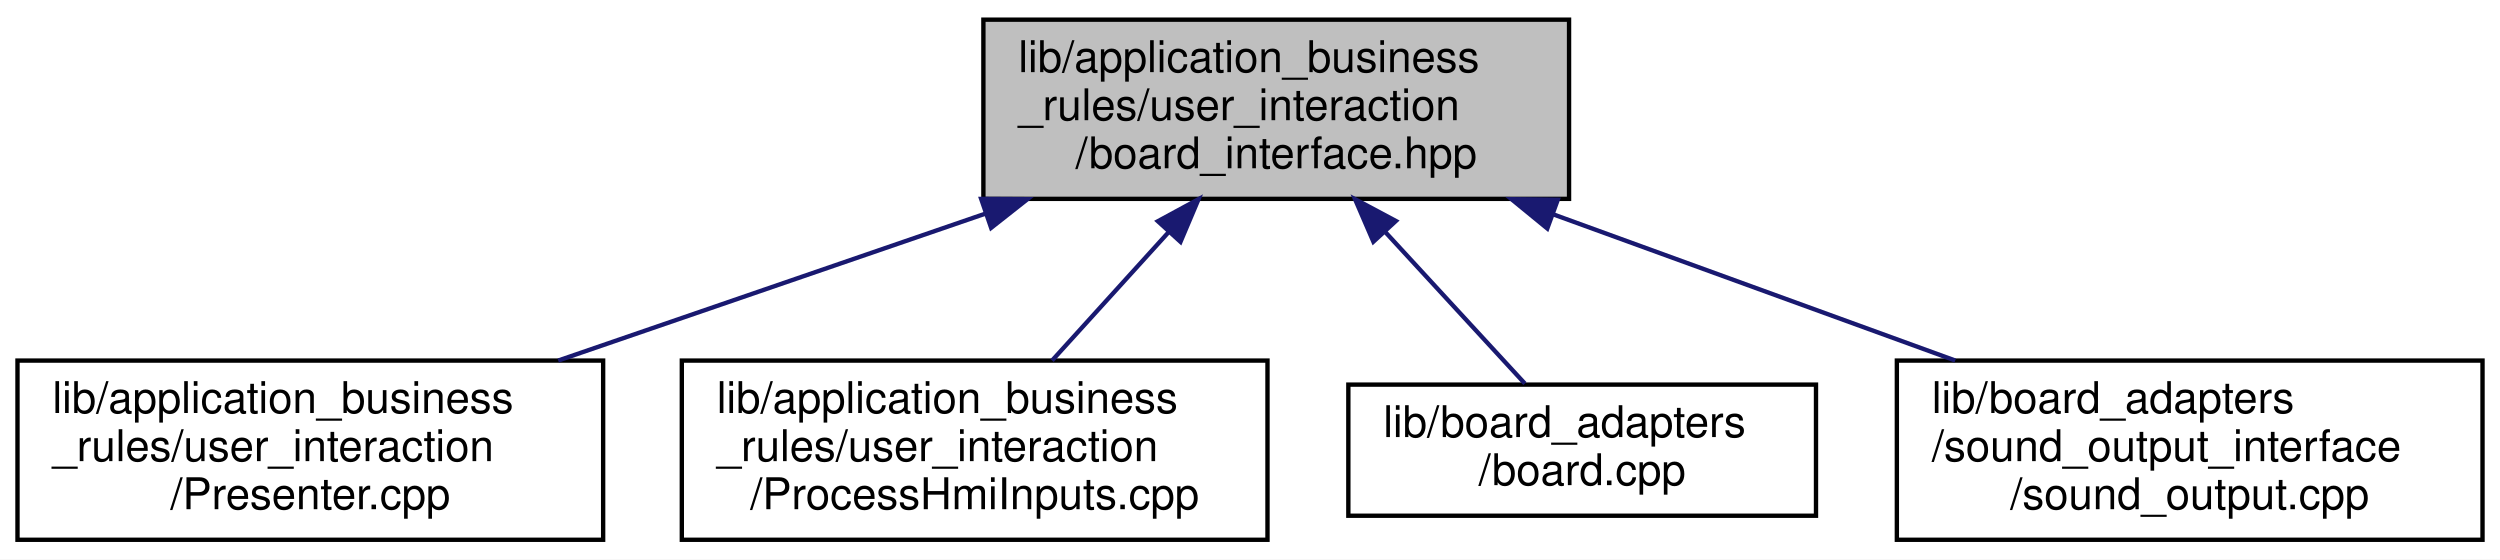
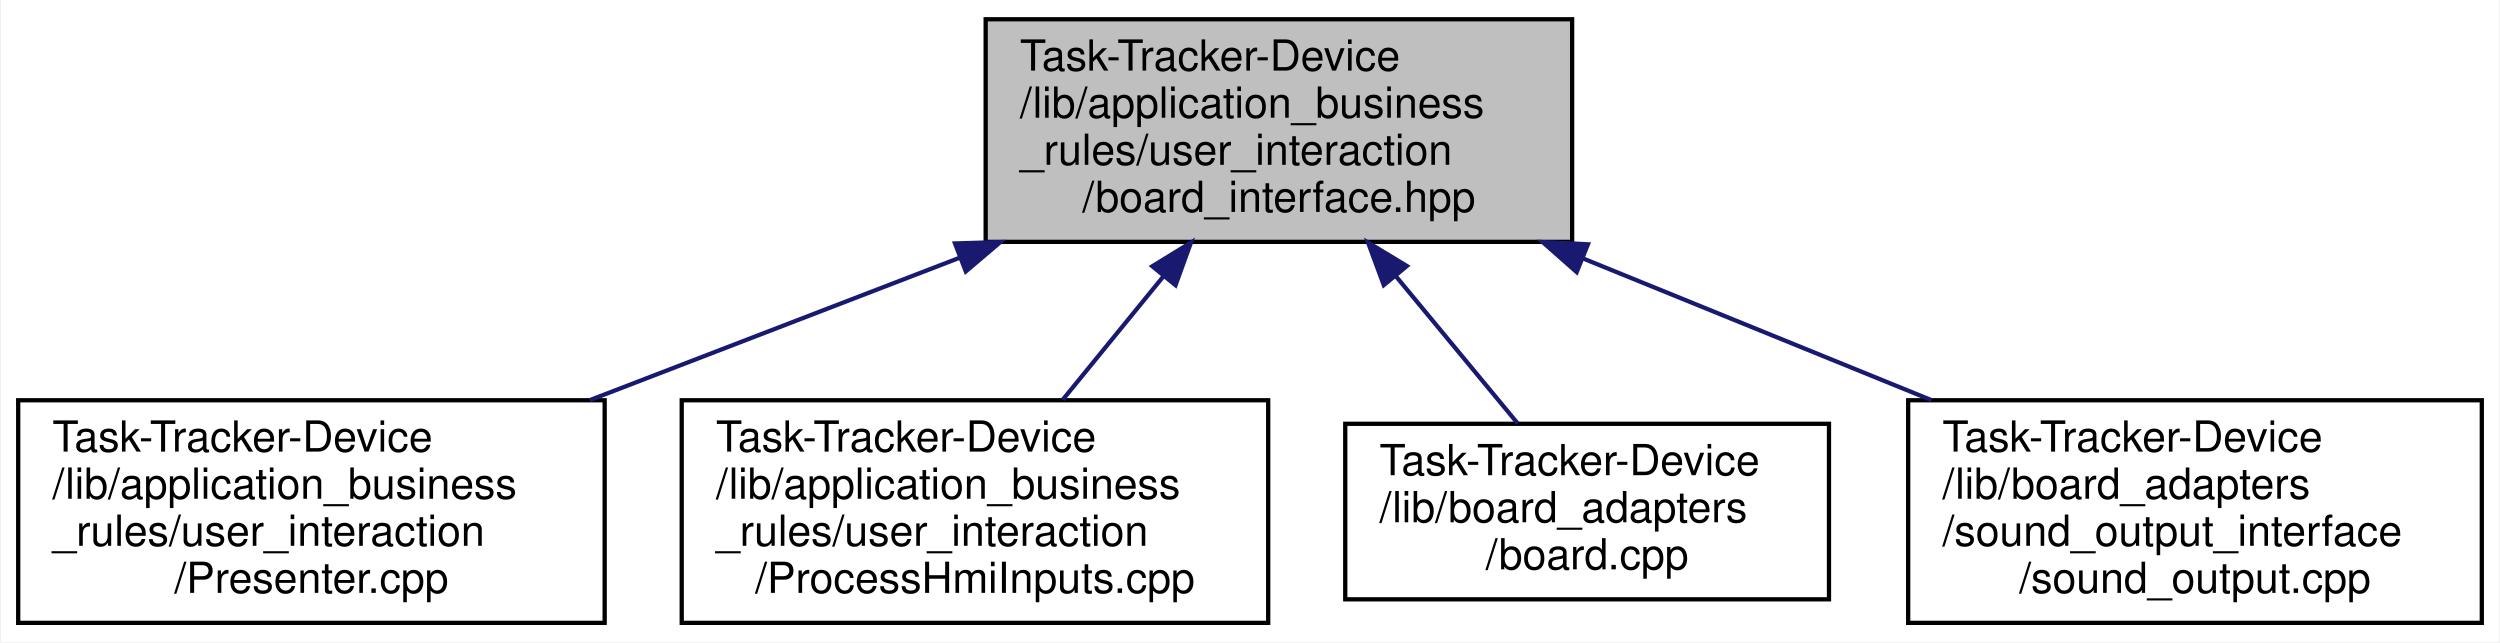
- <svg xmlns="http://www.w3.org/2000/svg" xmlns:xlink="http://www.w3.org/1999/xlink" width="572pt" height="128pt" viewBox="0.00 0.00 572.00 128.00">
-   <g id="graph0" class="graph" transform="scale(1 1) rotate(0) translate(4 124)">
-     <polygon fill="white" stroke="transparent" points="-4,4 -4,-124 568,-124 568,4 -4,4" />
+ <svg xmlns="http://www.w3.org/2000/svg" xmlns:xlink="http://www.w3.org/1999/xlink" width="584pt" height="150pt" viewBox="0.00 0.00 583.50 150.00">
+   <g id="graph0" class="graph" transform="scale(1 1) rotate(0) translate(4 146)">
+     <polygon fill="white" stroke="transparent" points="-4,4 -4,-146 579.5,-146 579.5,4 -4,4" />
    <g id="node1" class="node">
      <g id="a_node1">
        <a xlink:title=" ">
-           <polygon fill="#bfbfbf" stroke="black" points="221,-78.5 221,-119.5 355,-119.5 355,-78.5 221,-78.5" />
-           <text text-anchor="start" x="229" y="-107.5" font-family="Helvetica,sans-Serif" font-size="10.00">lib/application_business</text>
-           <text text-anchor="start" x="229" y="-96.5" font-family="Helvetica,sans-Serif" font-size="10.00">_rules/user_interaction</text>
-           <text text-anchor="middle" x="288" y="-85.5" font-family="Helvetica,sans-Serif" font-size="10.00">/board_interface.hpp</text>
+           <polygon fill="#bfbfbf" stroke="black" points="226,-89.5 226,-141.5 363,-141.5 363,-89.5 226,-89.5" />
+           <text text-anchor="start" x="234" y="-129.5" font-family="Helvetica,sans-Serif" font-size="10.00">Task-Tracker-Device</text>
+           <text text-anchor="start" x="234" y="-118.5" font-family="Helvetica,sans-Serif" font-size="10.00">/lib/application_business</text>
+           <text text-anchor="start" x="234" y="-107.5" font-family="Helvetica,sans-Serif" font-size="10.00">_rules/user_interaction</text>
+           <text text-anchor="middle" x="294.5" y="-96.5" font-family="Helvetica,sans-Serif" font-size="10.00">/board_interface.hpp</text>
        </a>
      </g>
    </g>
    <g id="node2" class="node">
      <g id="a_node2">
        <a xlink:href="Presenter_8cpp.xhtml" target="_top" xlink:title=" ">
-           <polygon fill="white" stroke="black" points="0,-0.5 0,-41.5 134,-41.5 134,-0.5 0,-0.5" />
-           <text text-anchor="start" x="8" y="-29.5" font-family="Helvetica,sans-Serif" font-size="10.00">lib/application_business</text>
+           <polygon fill="white" stroke="black" points="0,-0.5 0,-52.5 137,-52.5 137,-0.5 0,-0.5" />
+           <text text-anchor="start" x="8" y="-40.5" font-family="Helvetica,sans-Serif" font-size="10.00">Task-Tracker-Device</text>
+           <text text-anchor="start" x="8" y="-29.5" font-family="Helvetica,sans-Serif" font-size="10.00">/lib/application_business</text>
          <text text-anchor="start" x="8" y="-18.5" font-family="Helvetica,sans-Serif" font-size="10.00">_rules/user_interaction</text>
-           <text text-anchor="middle" x="67" y="-7.5" font-family="Helvetica,sans-Serif" font-size="10.00">/Presenter.cpp</text>
+           <text text-anchor="middle" x="68.5" y="-7.5" font-family="Helvetica,sans-Serif" font-size="10.00">/Presenter.cpp</text>
        </a>
      </g>
    </g>
    <g id="edge1" class="edge">
-       <path fill="none" stroke="midnightblue" d="M221.6,-75.17C190.4,-64.44 153.59,-51.78 123.72,-41.51" />
-       <polygon fill="midnightblue" stroke="midnightblue" points="220.49,-78.49 231.09,-78.43 222.77,-71.87 220.49,-78.49" />
+       <path fill="none" stroke="midnightblue" d="M220.1,-85.86C192.12,-75.09 160.55,-62.94 133.5,-52.52" />
+       <polygon fill="midnightblue" stroke="midnightblue" points="218.84,-89.13 229.43,-89.45 221.36,-82.59 218.84,-89.13" />
    </g>
    <g id="node3" class="node">
      <g id="a_node3">
        <a xlink:href="ProcessHmiInputs_8cpp.xhtml" target="_top" xlink:title=" ">
-           <polygon fill="white" stroke="black" points="152,-0.5 152,-41.5 286,-41.5 286,-0.5 152,-0.5" />
-           <text text-anchor="start" x="160" y="-29.5" font-family="Helvetica,sans-Serif" font-size="10.00">lib/application_business</text>
-           <text text-anchor="start" x="160" y="-18.5" font-family="Helvetica,sans-Serif" font-size="10.00">_rules/user_interaction</text>
-           <text text-anchor="middle" x="219" y="-7.5" font-family="Helvetica,sans-Serif" font-size="10.00">/ProcessHmiInputs.cpp</text>
+           <polygon fill="white" stroke="black" points="155,-0.5 155,-52.5 292,-52.5 292,-0.5 155,-0.5" />
+           <text text-anchor="start" x="163" y="-40.5" font-family="Helvetica,sans-Serif" font-size="10.00">Task-Tracker-Device</text>
+           <text text-anchor="start" x="163" y="-29.5" font-family="Helvetica,sans-Serif" font-size="10.00">/lib/application_business</text>
+           <text text-anchor="start" x="163" y="-18.5" font-family="Helvetica,sans-Serif" font-size="10.00">_rules/user_interaction</text>
+           <text text-anchor="middle" x="223.5" y="-7.5" font-family="Helvetica,sans-Serif" font-size="10.00">/ProcessHmiInputs.cpp</text>
        </a>
      </g>
    </g>
    <g id="edge2" class="edge">
-       <path fill="none" stroke="midnightblue" d="M263.41,-70.92C254.59,-61.2 244.83,-50.45 236.71,-41.51" />
-       <polygon fill="midnightblue" stroke="midnightblue" points="260.92,-73.38 270.23,-78.43 266.1,-68.67 260.92,-73.38" />
+       <path fill="none" stroke="midnightblue" d="M267.57,-81.5C259.75,-71.92 251.34,-61.62 243.99,-52.61" />
+       <polygon fill="midnightblue" stroke="midnightblue" points="264.93,-83.8 273.96,-89.34 270.35,-79.38 264.93,-83.8" />
    </g>
    <g id="node4" class="node">
      <g id="a_node4">
        <a xlink:href="board_8cpp.xhtml" target="_top" xlink:title=" ">
-           <polygon fill="white" stroke="black" points="304.5,-6 304.5,-36 411.5,-36 411.5,-6 304.5,-6" />
-           <text text-anchor="start" x="312.5" y="-24" font-family="Helvetica,sans-Serif" font-size="10.00">lib/board_adapters</text>
-           <text text-anchor="middle" x="358" y="-13" font-family="Helvetica,sans-Serif" font-size="10.00">/board.cpp</text>
+           <polygon fill="white" stroke="black" points="310,-6 310,-47 423,-47 423,-6 310,-6" />
+           <text text-anchor="start" x="318" y="-35" font-family="Helvetica,sans-Serif" font-size="10.00">Task-Tracker-Device</text>
+           <text text-anchor="start" x="318" y="-24" font-family="Helvetica,sans-Serif" font-size="10.00">/lib/board_adapters</text>
+           <text text-anchor="middle" x="366.5" y="-13" font-family="Helvetica,sans-Serif" font-size="10.00">/board.cpp</text>
        </a>
      </g>
    </g>
    <g id="edge3" class="edge">
-       <path fill="none" stroke="midnightblue" d="M312.88,-70.99C323.69,-59.25 335.9,-45.99 344.9,-36.23" />
-       <polygon fill="midnightblue" stroke="midnightblue" points="310.23,-68.7 306.03,-78.43 315.38,-73.44 310.23,-68.7" />
+       <path fill="none" stroke="midnightblue" d="M321.8,-81.51C331.41,-69.9 341.89,-57.23 350.29,-47.08" />
+       <polygon fill="midnightblue" stroke="midnightblue" points="319,-79.4 315.33,-89.34 324.4,-83.86 319,-79.4" />
    </g>
    <g id="node5" class="node">
      <g id="a_node5">
        <a xlink:href="sound__output_8cpp.xhtml" target="_top" xlink:title=" ">
-           <polygon fill="white" stroke="black" points="430,-0.5 430,-41.5 564,-41.5 564,-0.5 430,-0.5" />
-           <text text-anchor="start" x="438" y="-29.5" font-family="Helvetica,sans-Serif" font-size="10.00">lib/board_adapters</text>
-           <text text-anchor="start" x="438" y="-18.5" font-family="Helvetica,sans-Serif" font-size="10.00">/sound_output_interface</text>
-           <text text-anchor="middle" x="497" y="-7.5" font-family="Helvetica,sans-Serif" font-size="10.00">/sound_output.cpp</text>
+           <polygon fill="white" stroke="black" points="441.5,-0.5 441.5,-52.5 575.5,-52.5 575.5,-0.5 441.5,-0.5" />
+           <text text-anchor="start" x="449.5" y="-40.5" font-family="Helvetica,sans-Serif" font-size="10.00">Task-Tracker-Device</text>
+           <text text-anchor="start" x="449.5" y="-29.5" font-family="Helvetica,sans-Serif" font-size="10.00">/lib/board_adapters</text>
+           <text text-anchor="start" x="449.5" y="-18.5" font-family="Helvetica,sans-Serif" font-size="10.00">/sound_output_interface</text>
+           <text text-anchor="middle" x="508.5" y="-7.5" font-family="Helvetica,sans-Serif" font-size="10.00">/sound_output.cpp</text>
        </a>
      </g>
    </g>
    <g id="edge4" class="edge">
-       <path fill="none" stroke="midnightblue" d="M351.56,-74.89C380.9,-64.22 415.35,-51.69 443.36,-41.51" />
-       <polygon fill="midnightblue" stroke="midnightblue" points="350.02,-71.72 341.82,-78.43 352.42,-78.3 350.02,-71.72" />
+       <path fill="none" stroke="midnightblue" d="M365.65,-85.58C391.97,-74.88 421.56,-62.85 446.95,-52.52" />
+       <polygon fill="midnightblue" stroke="midnightblue" points="364.06,-82.44 356.11,-89.45 366.69,-88.93 364.06,-82.44" />
    </g>
  </g>
</svg>
